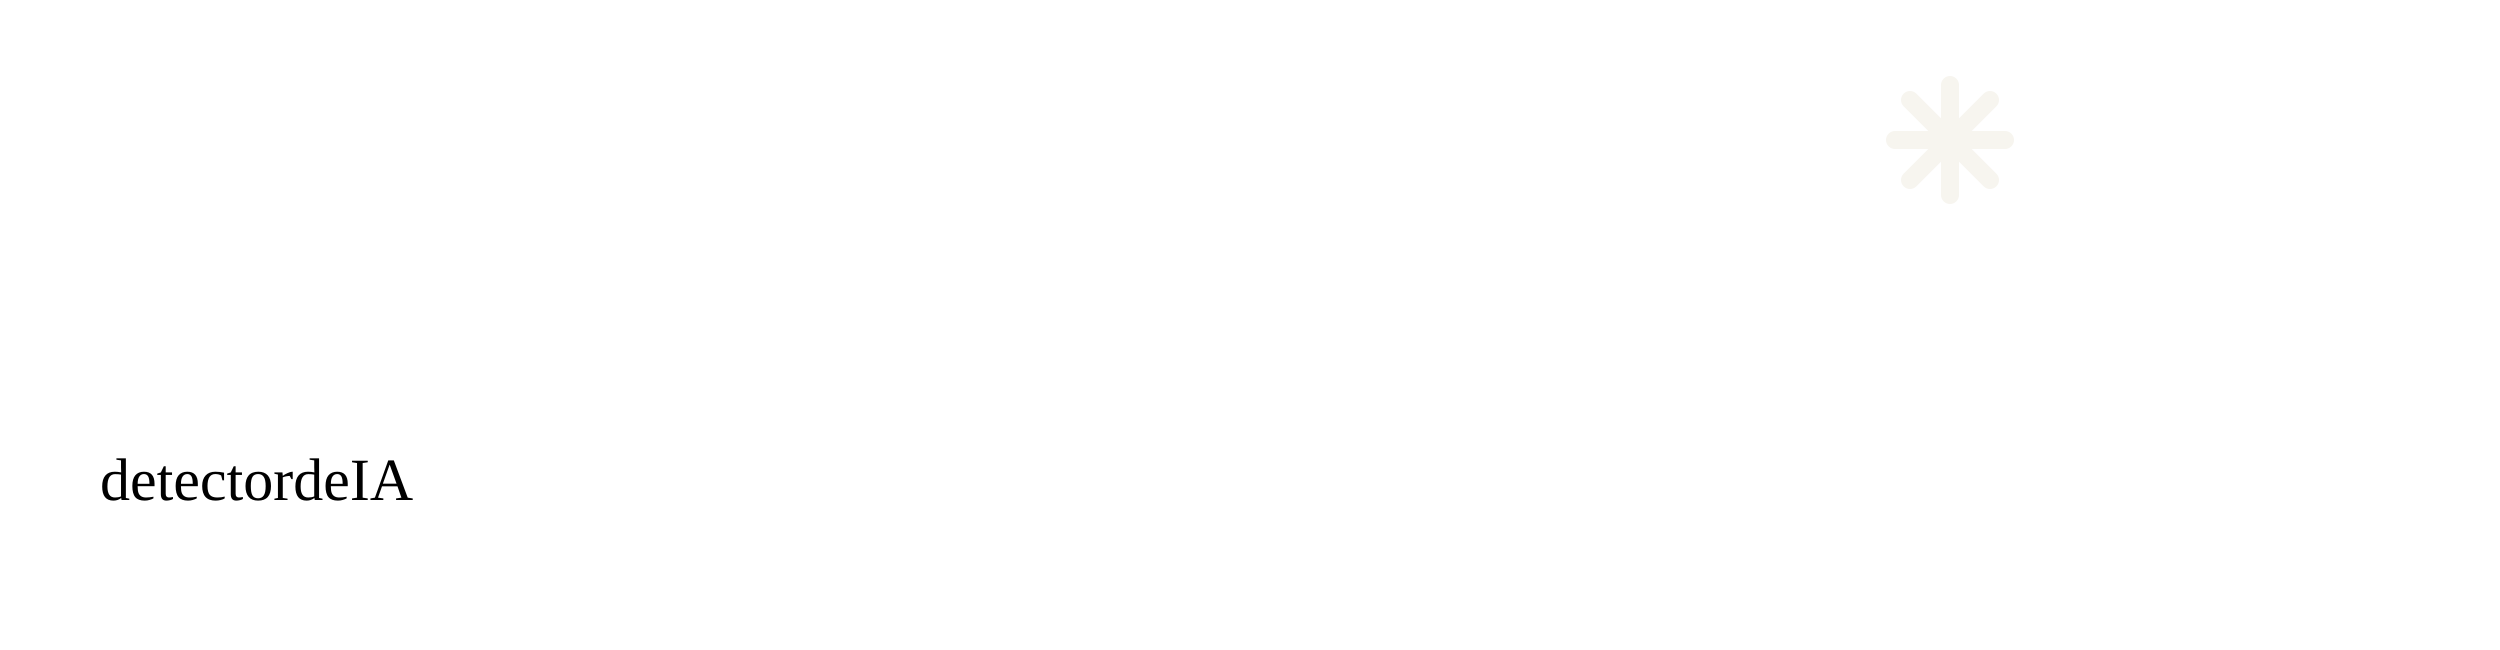
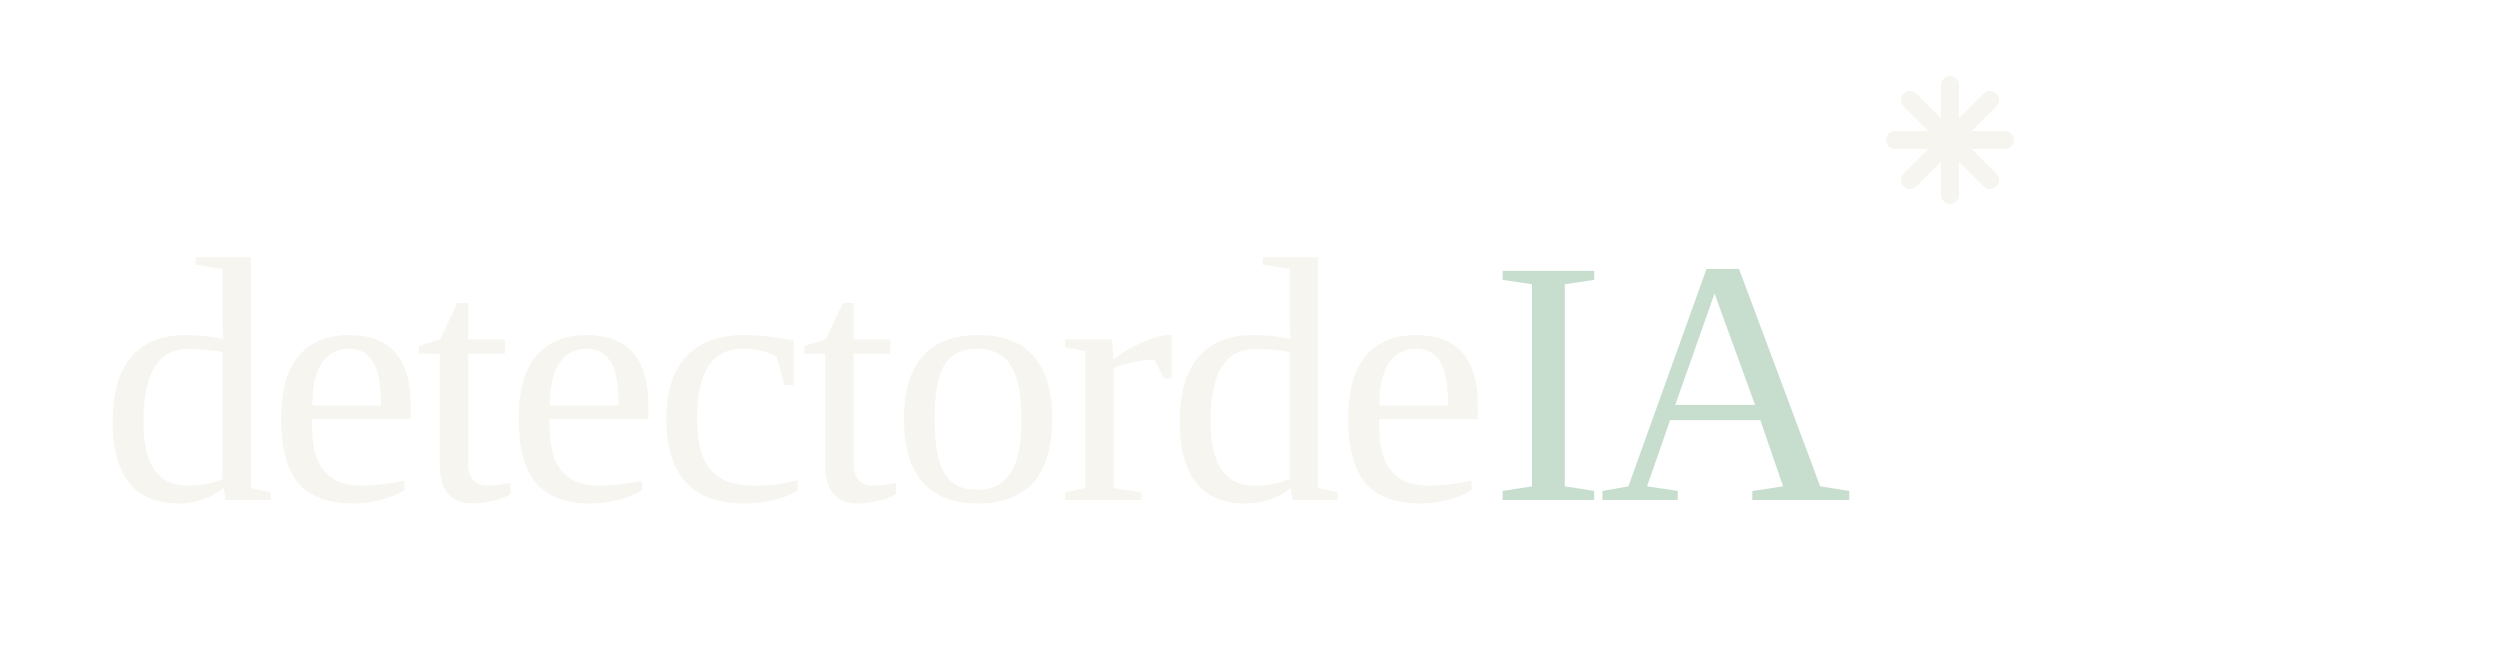
<svg xmlns="http://www.w3.org/2000/svg" viewBox="0 0 500 130" role="img" aria-label="detectordeIA logo">
  <defs>
-     
+     <style>
+       .wm { font-family: Georgia, 'Iowan Old Style', 'Times New Roman', serif; font-size: 70px; font-weight: 300; fill: #F7F5EF; letter-spacing: -1.5px; }
+       .wm-ia { font-weight: 500; fill: #C7DECF; }
+     </style>
  </defs>
  <g stroke="#F7F5EF" stroke-width="3.6" stroke-linecap="round" fill="none">
    <g transform="translate(390, 28)">
      <line x1="0" y1="-11" x2="0" y2="11" />
      <line x1="-11" y1="0" x2="11" y2="0" />
      <line x1="-8" y1="-8" x2="8" y2="8" />
      <line x1="-8" y1="8" x2="8" y2="-8" />
    </g>
  </g>
  <text x="20" y="100" class="wm">detectorde<tspan class="wm-ia">IA</tspan>
  </text>
</svg>
